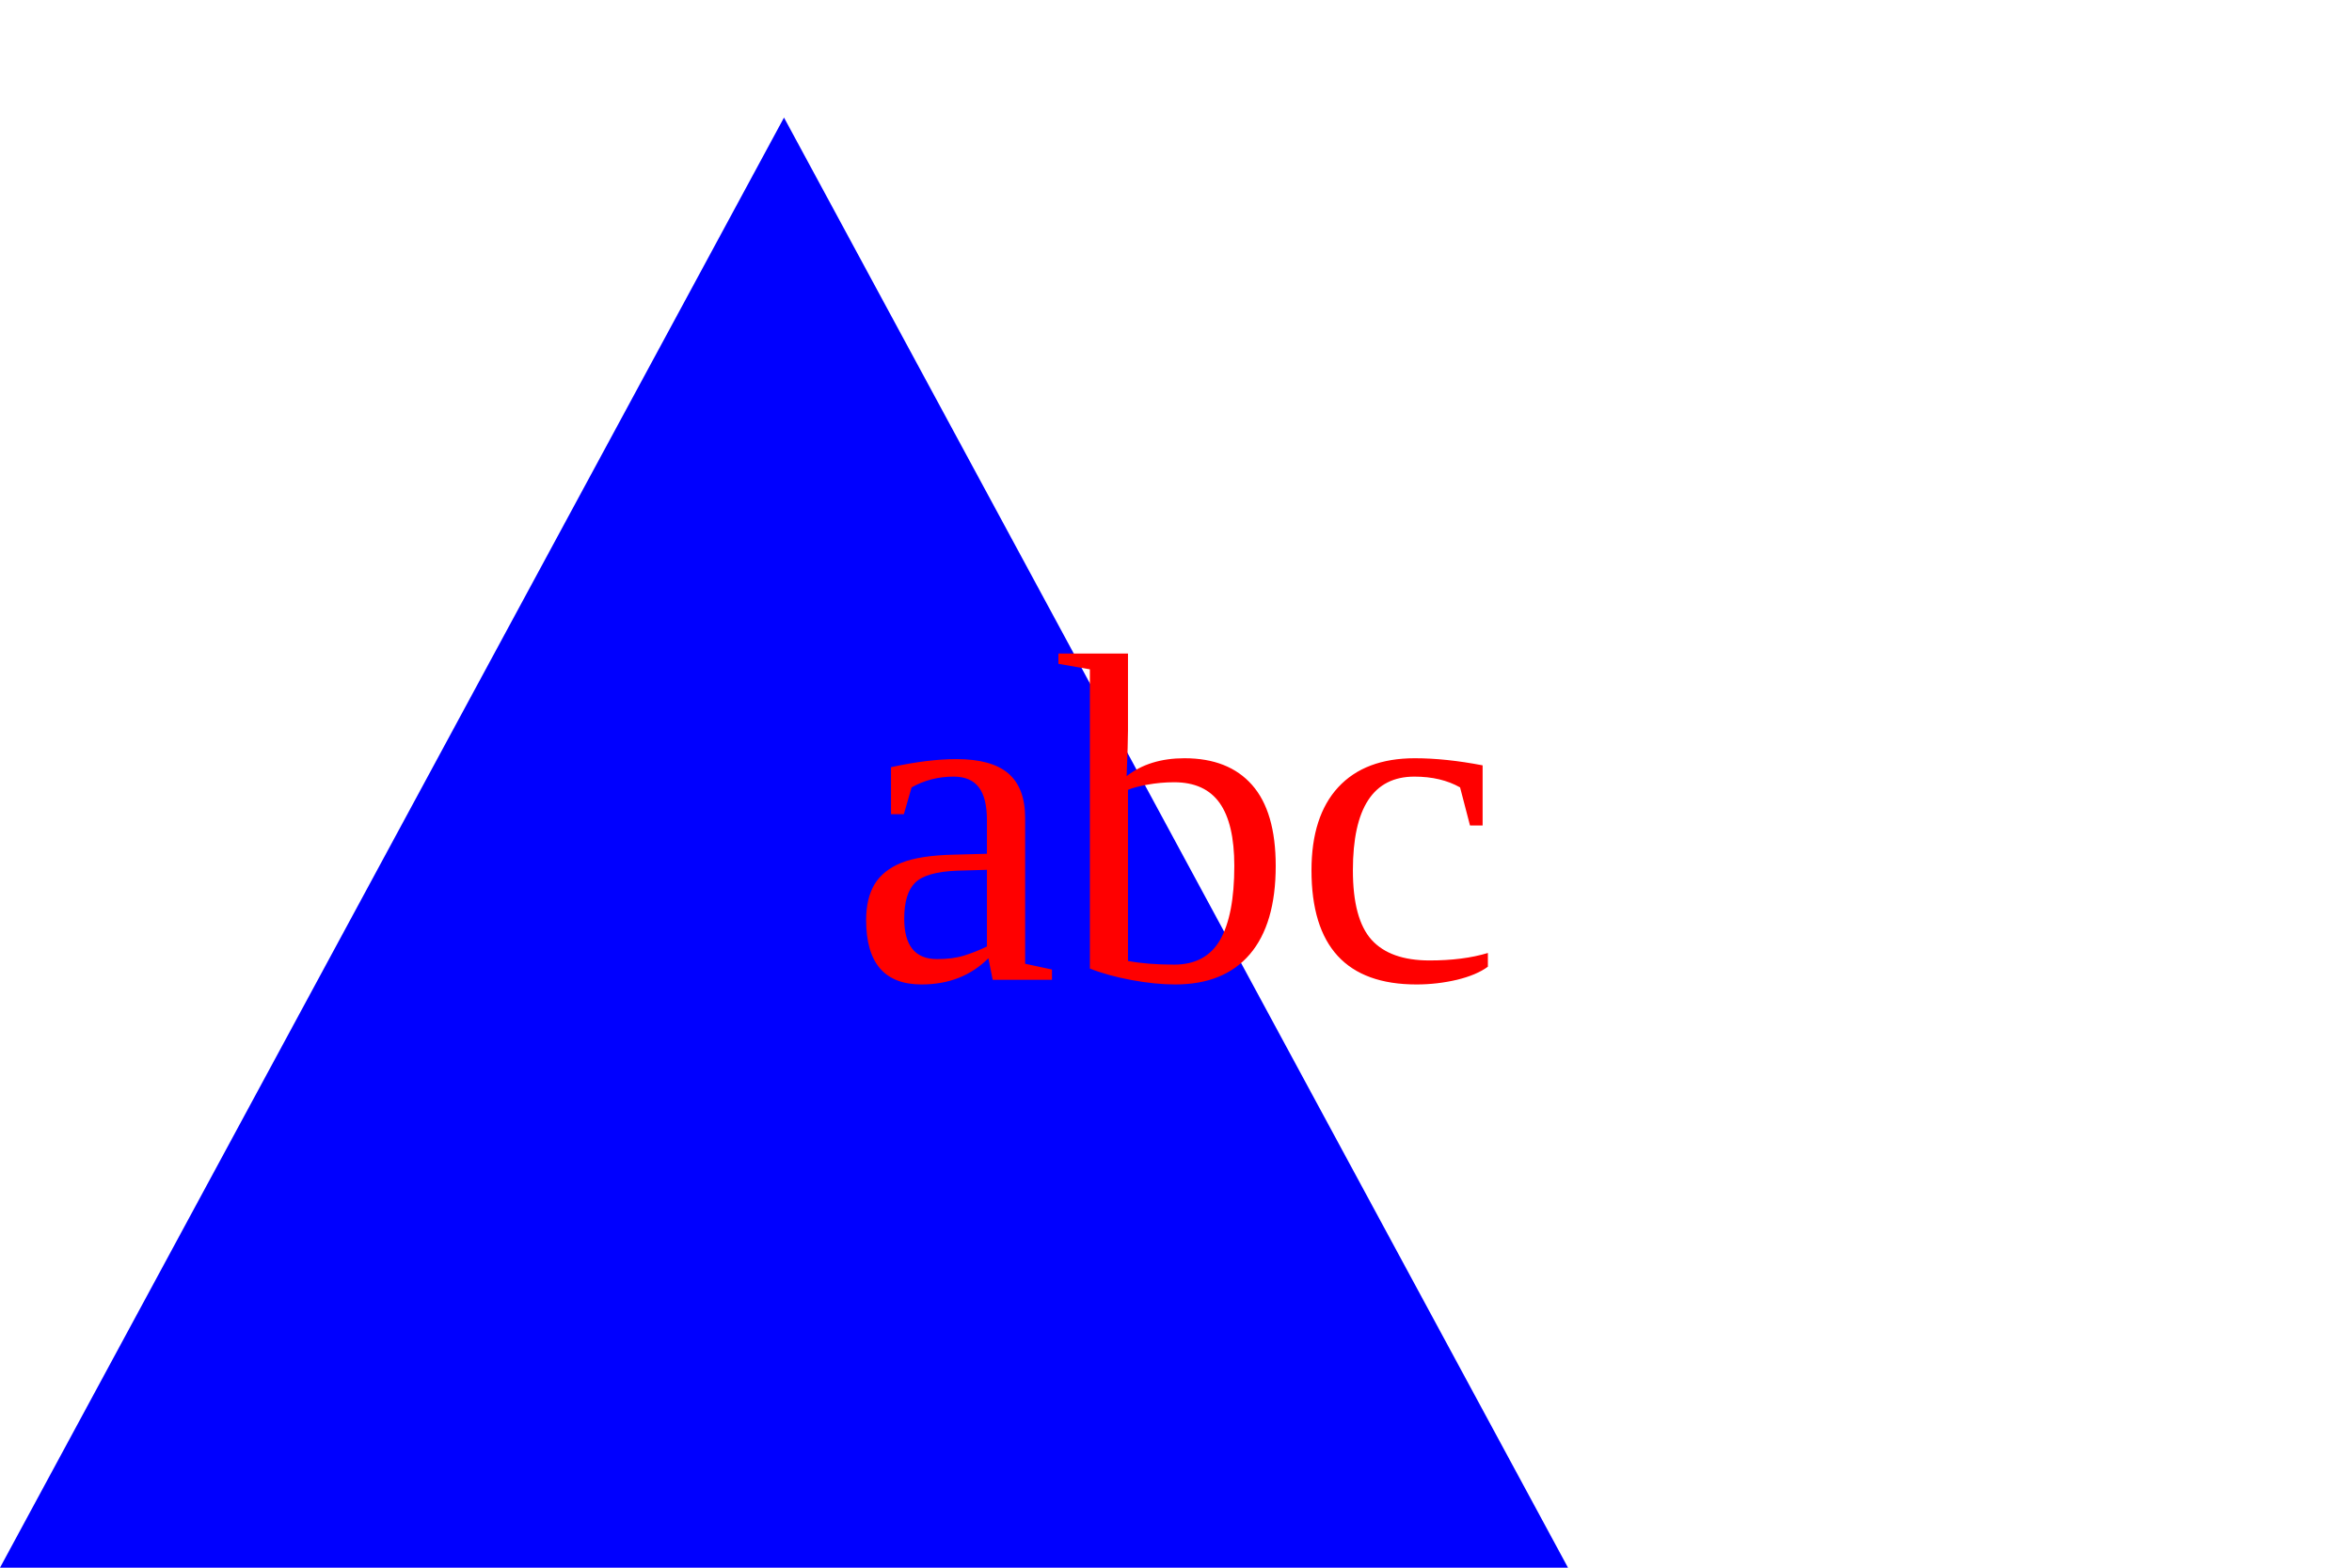
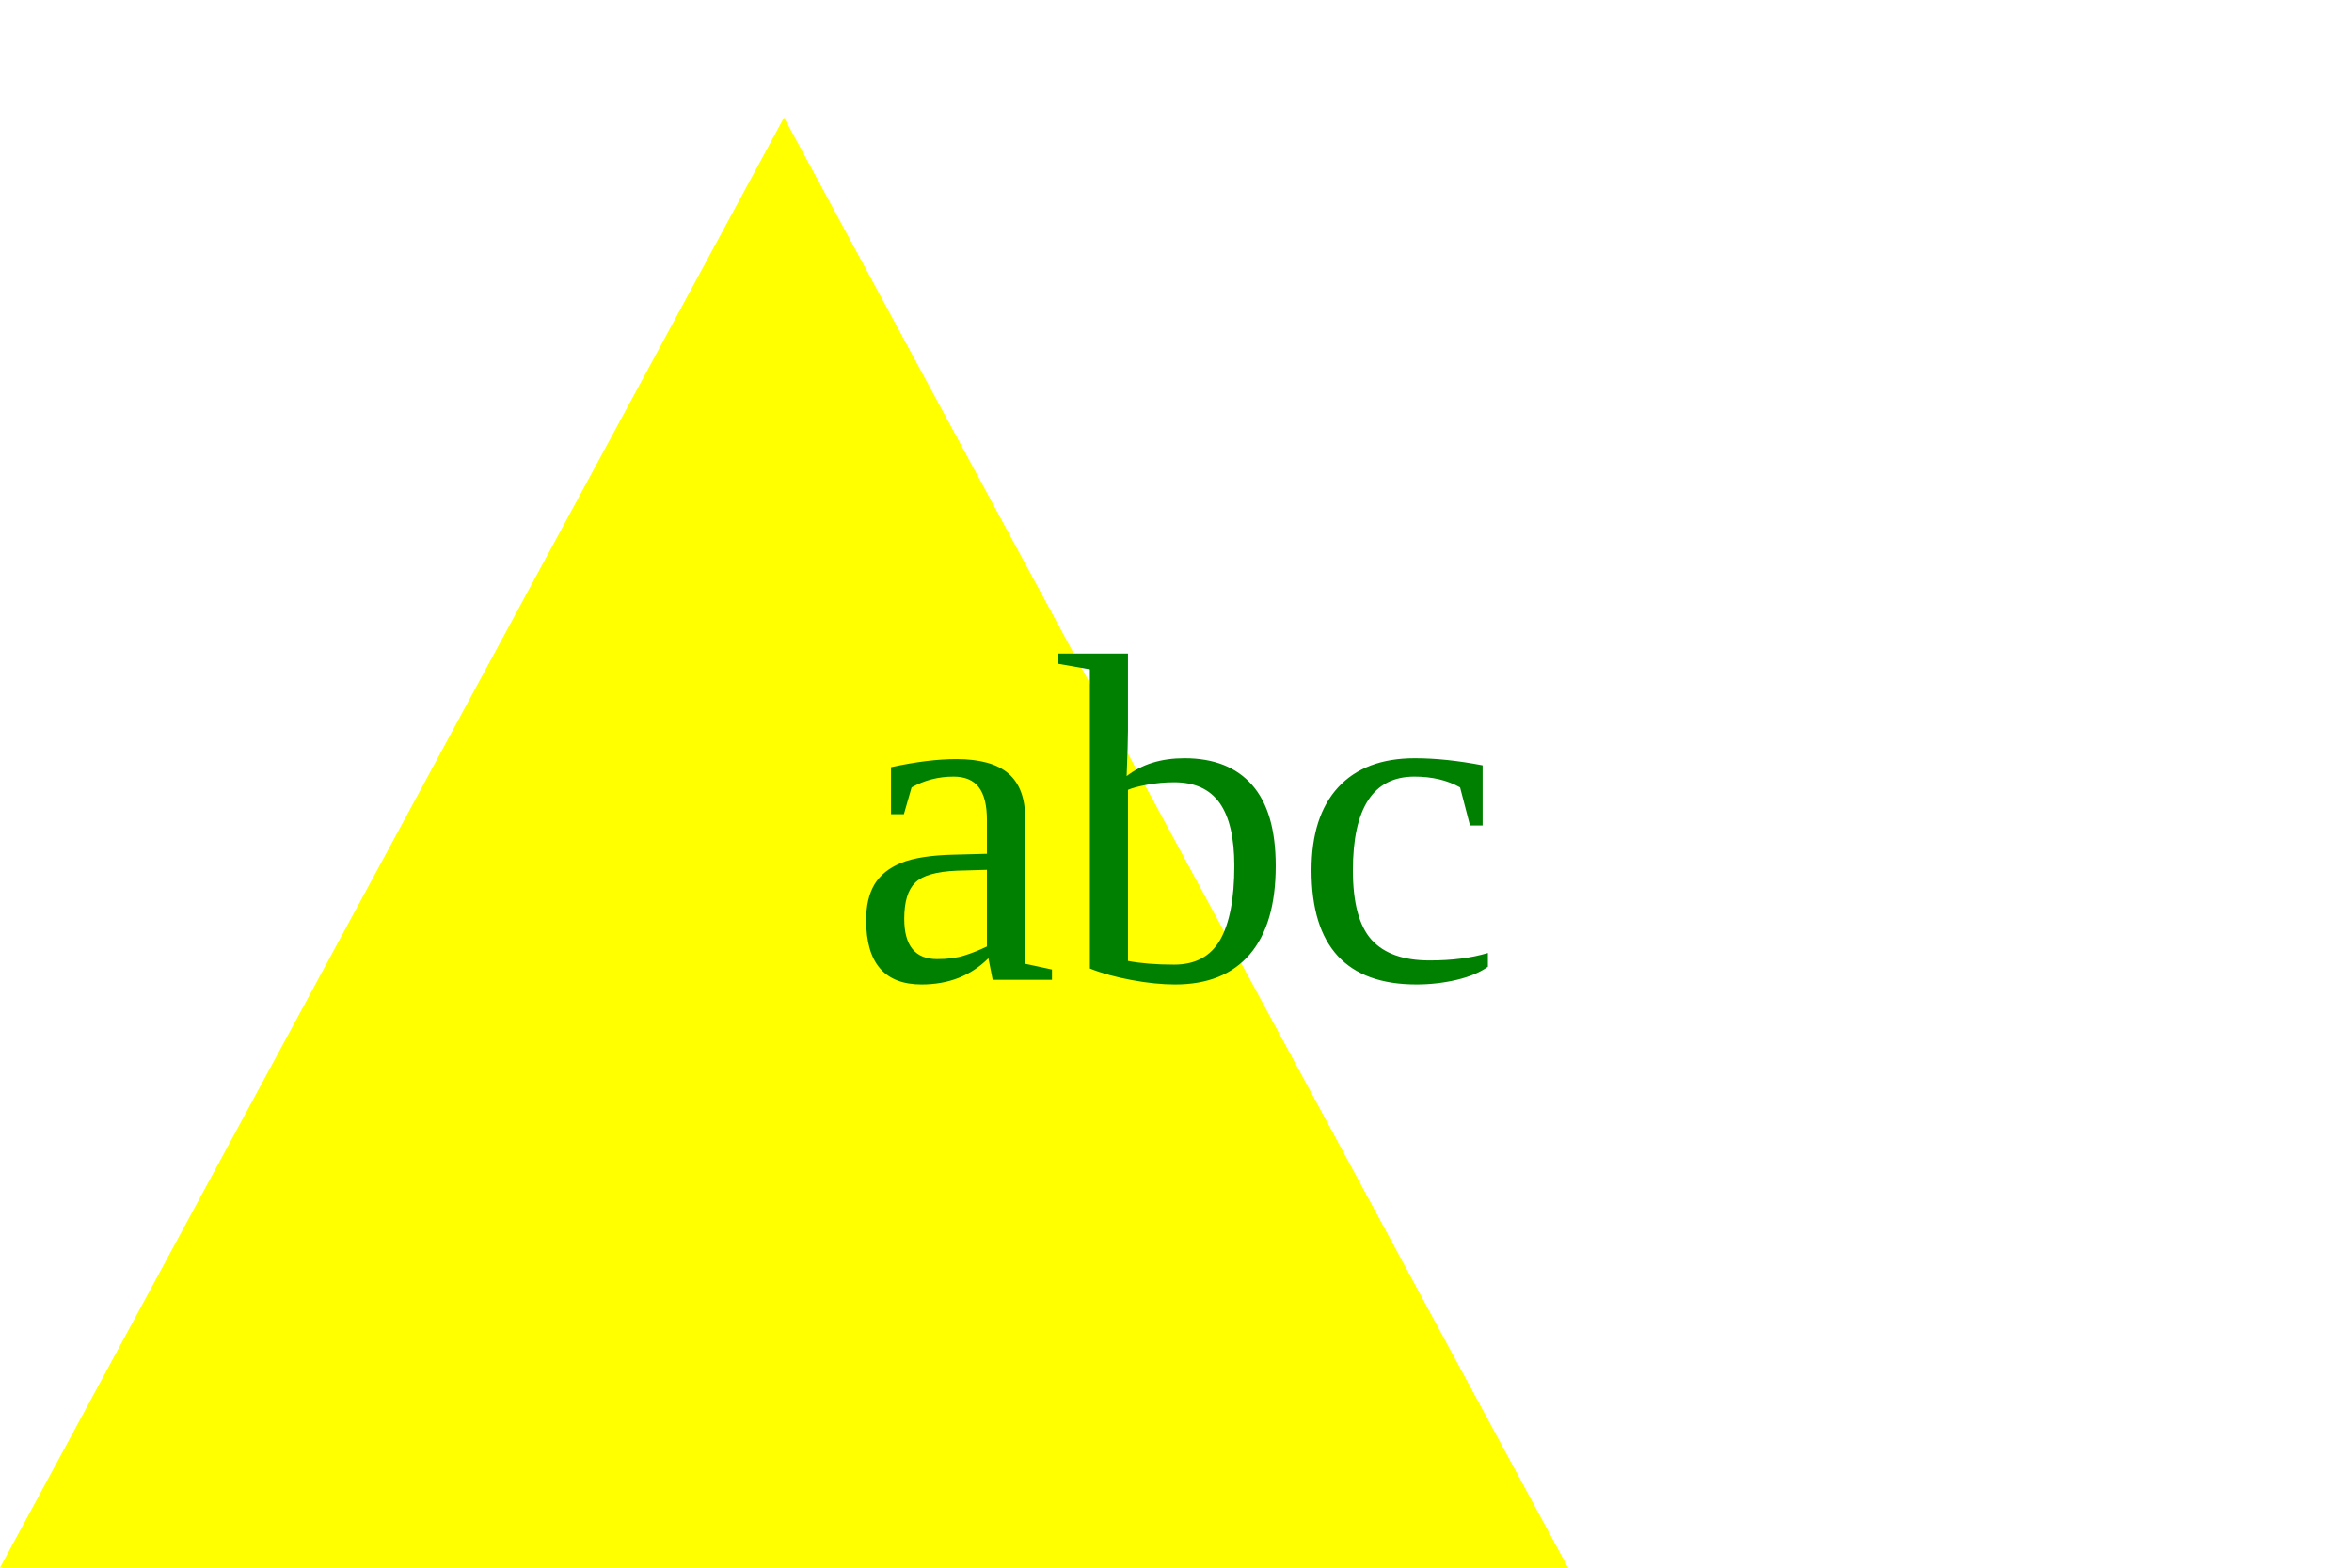
<svg xmlns="http://www.w3.org/2000/svg" version="1.1" width="300" height="200">
-   <polygon points="100, 15 200, 200 0, 200" fill="blue" />
-   <text x="150" y="125" text-anchor="middle" font-size="60" fill="red">abc</text>
+   <polygon points="100, 15 200, 200 0, 200" fill="yellow" />
+   <text x="150" y="125" text-anchor="middle" font-size="60" fill="green">abc</text>
</svg>
